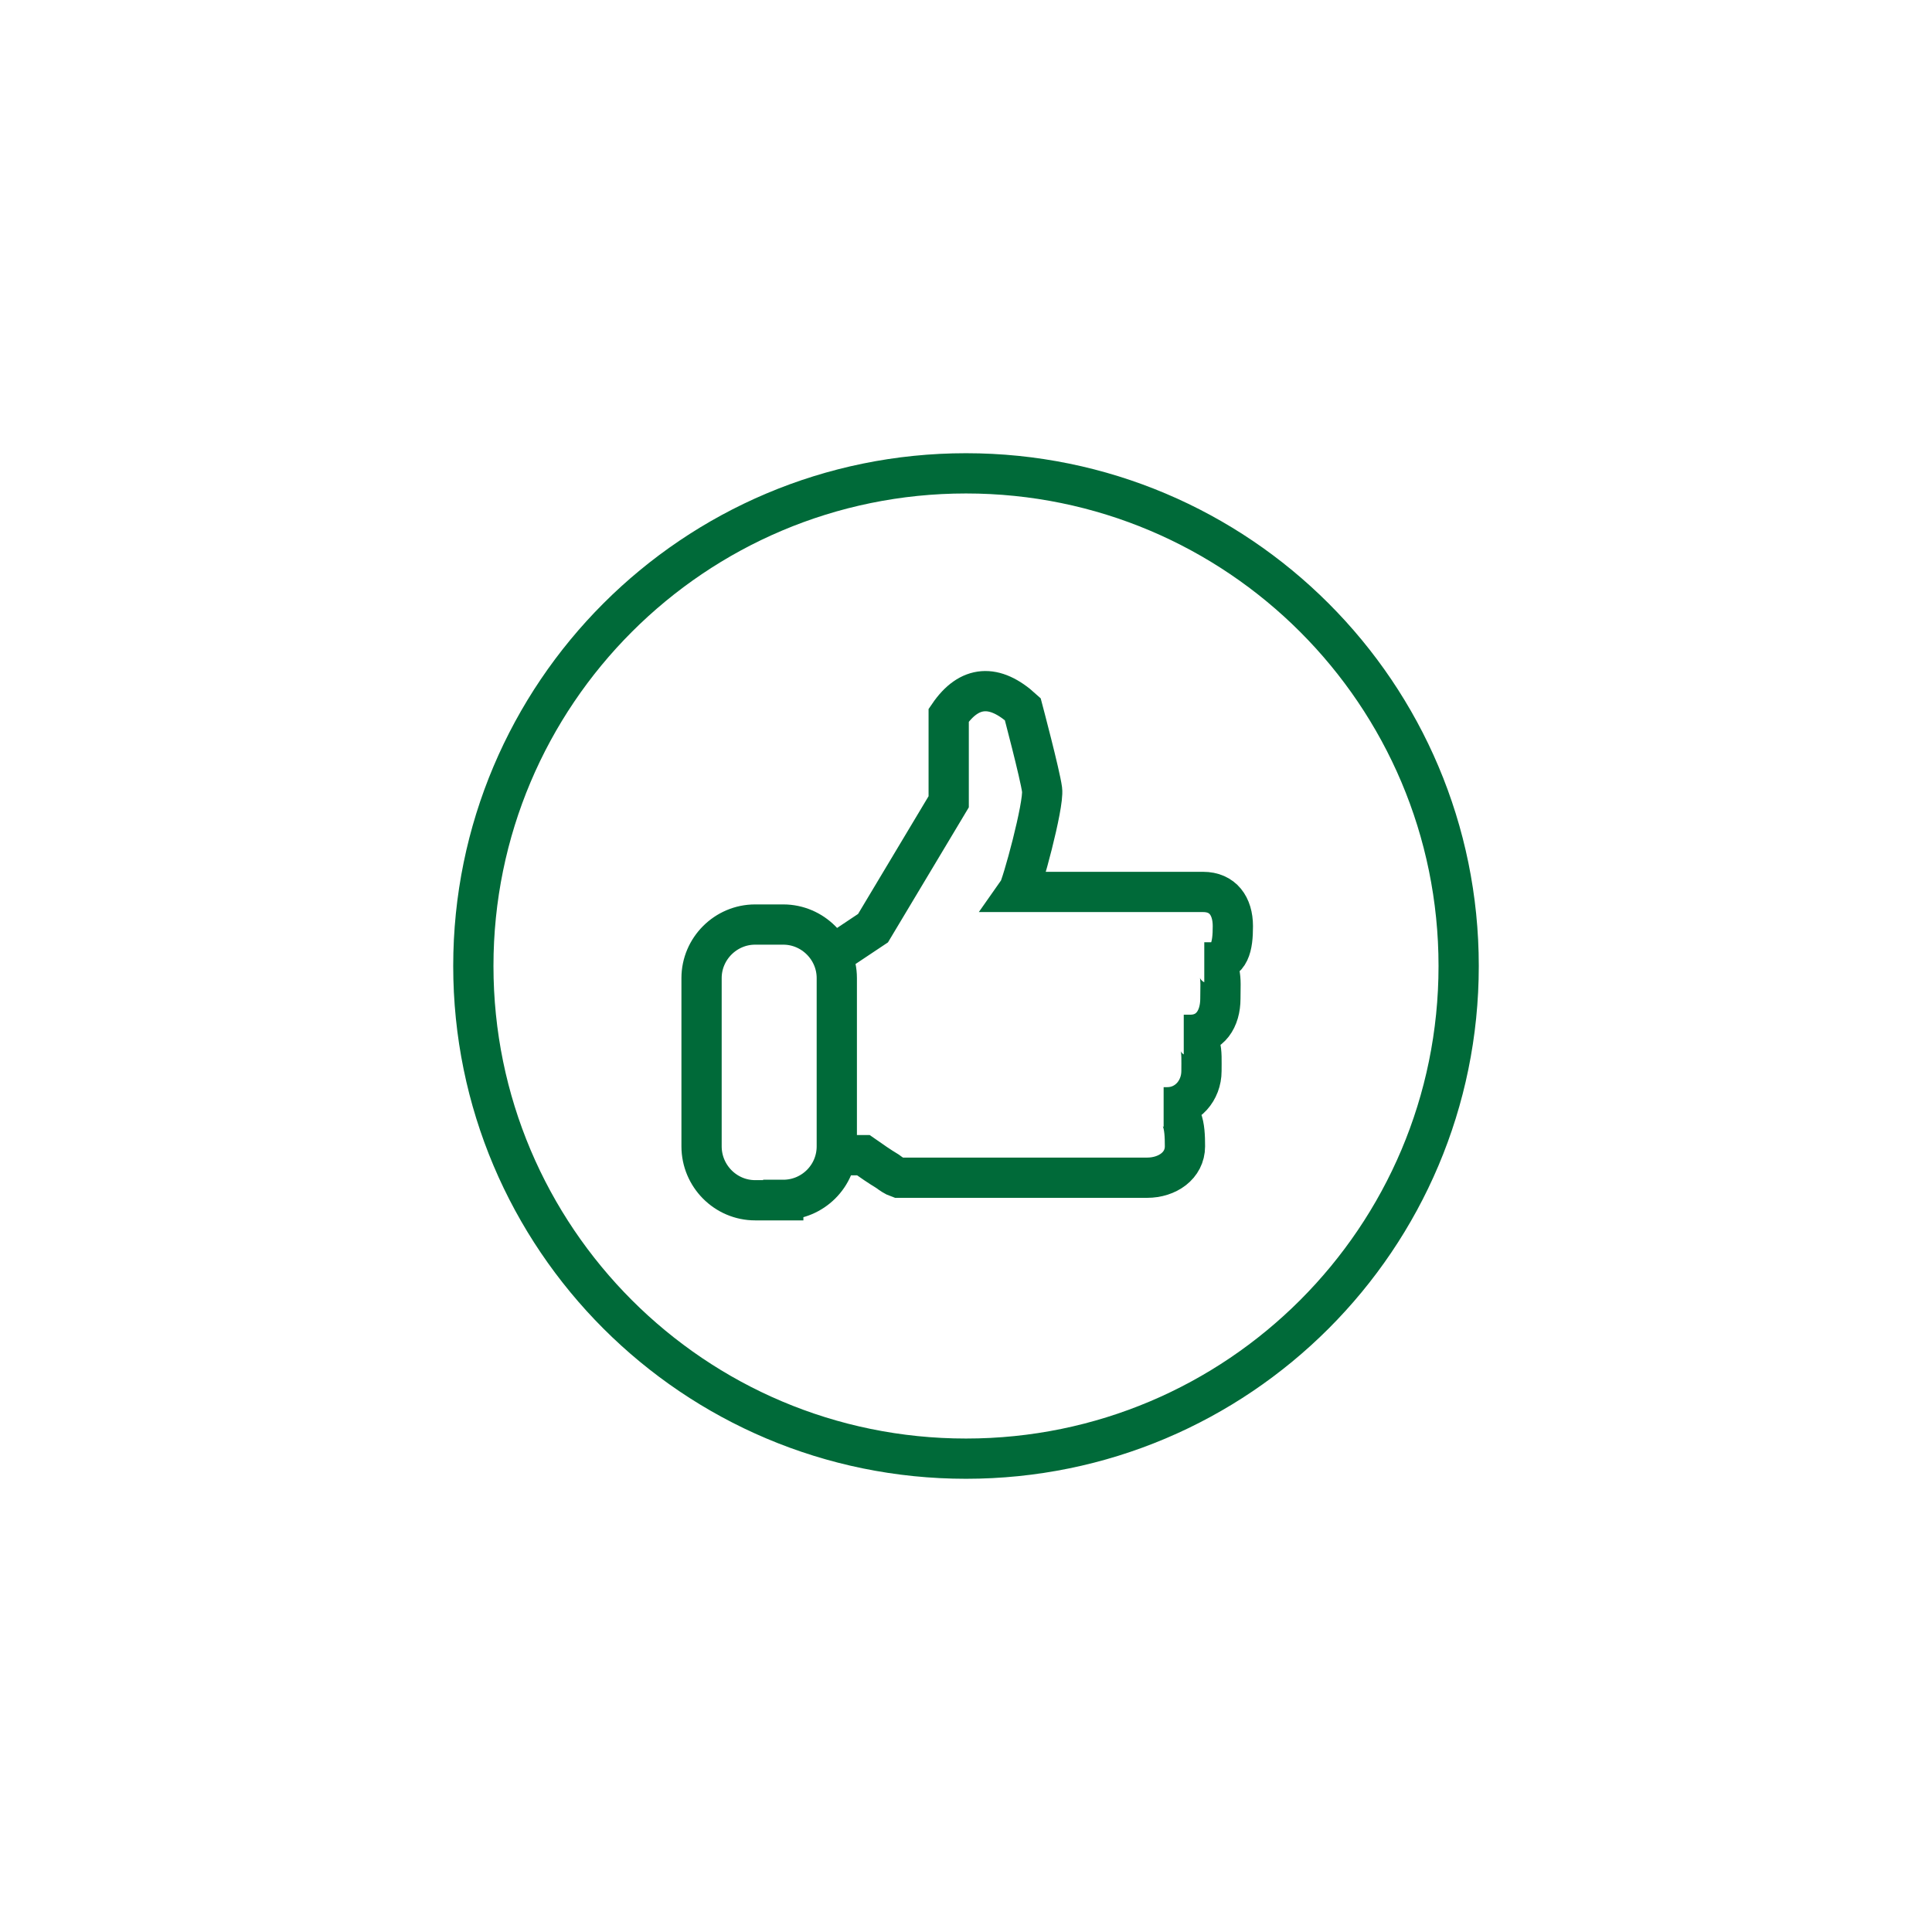
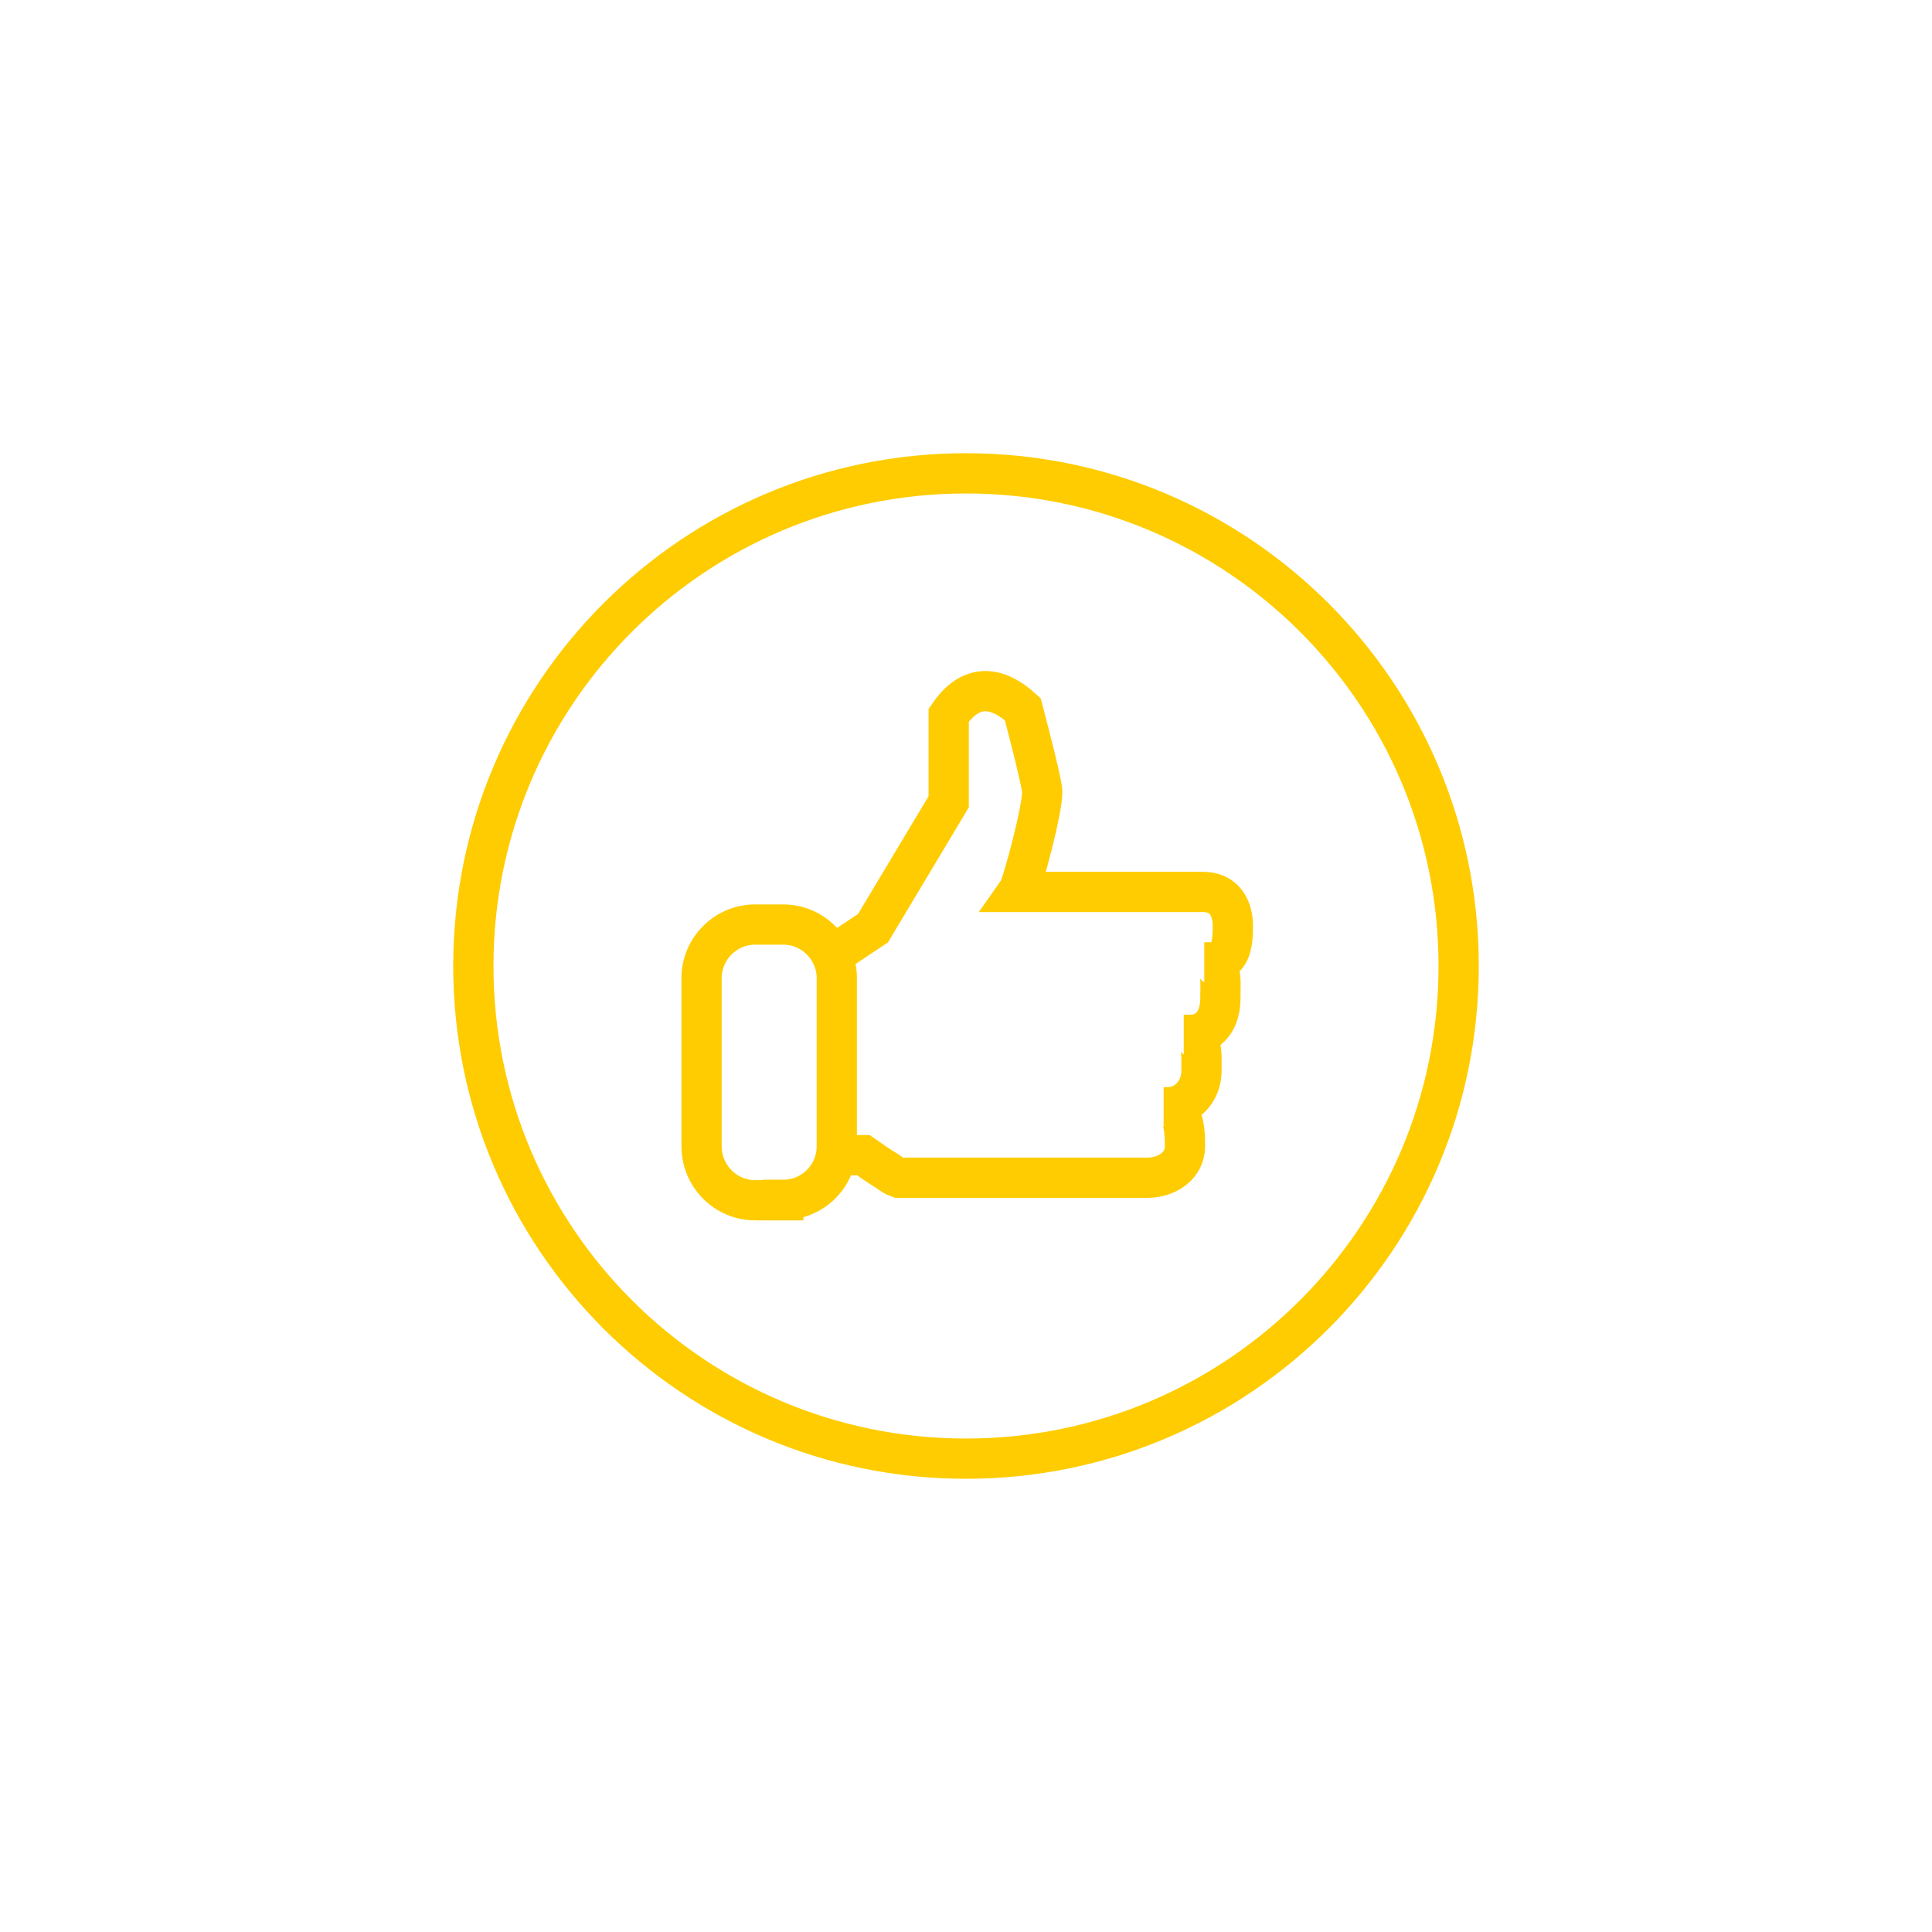
<svg xmlns="http://www.w3.org/2000/svg" viewBox="0 0 48 48">
-   <g fill="none" stroke="#006a39">
+   <g fill="none" stroke="#fecc00">
    <circle cx="24" cy="24" r="12.24" />
    <path d="M20.8 28.7h.65c.2.14.4.28.6.4.08.06.18.13.27.16h6.18c.5 0 .94-.3.94-.78 0-.5-.04-.97-.53-.97H29c.5 0 .85-.42.85-.9 0-.5.05-.9-.44-.9h.16c.5 0 .75-.4.75-.9s.07-.9-.4-.9h.16c.48 0 .55-.4.55-.9s-.25-.85-.74-.85h-4.6c.1-.14.65-2.16.6-2.54s-.48-2-.48-2c-.7-.64-1.33-.6-1.84.15v2.15l-1.88 3.14-.9.6m-1.33 6.16h-.7c-.73 0-1.33-.6-1.33-1.34v-4.18c0-.73.6-1.33 1.33-1.33h.7c.73 0 1.33.6 1.33 1.33v4.18c0 .74-.6 1.33-1.33 1.33z" />
  </g>
</svg>
